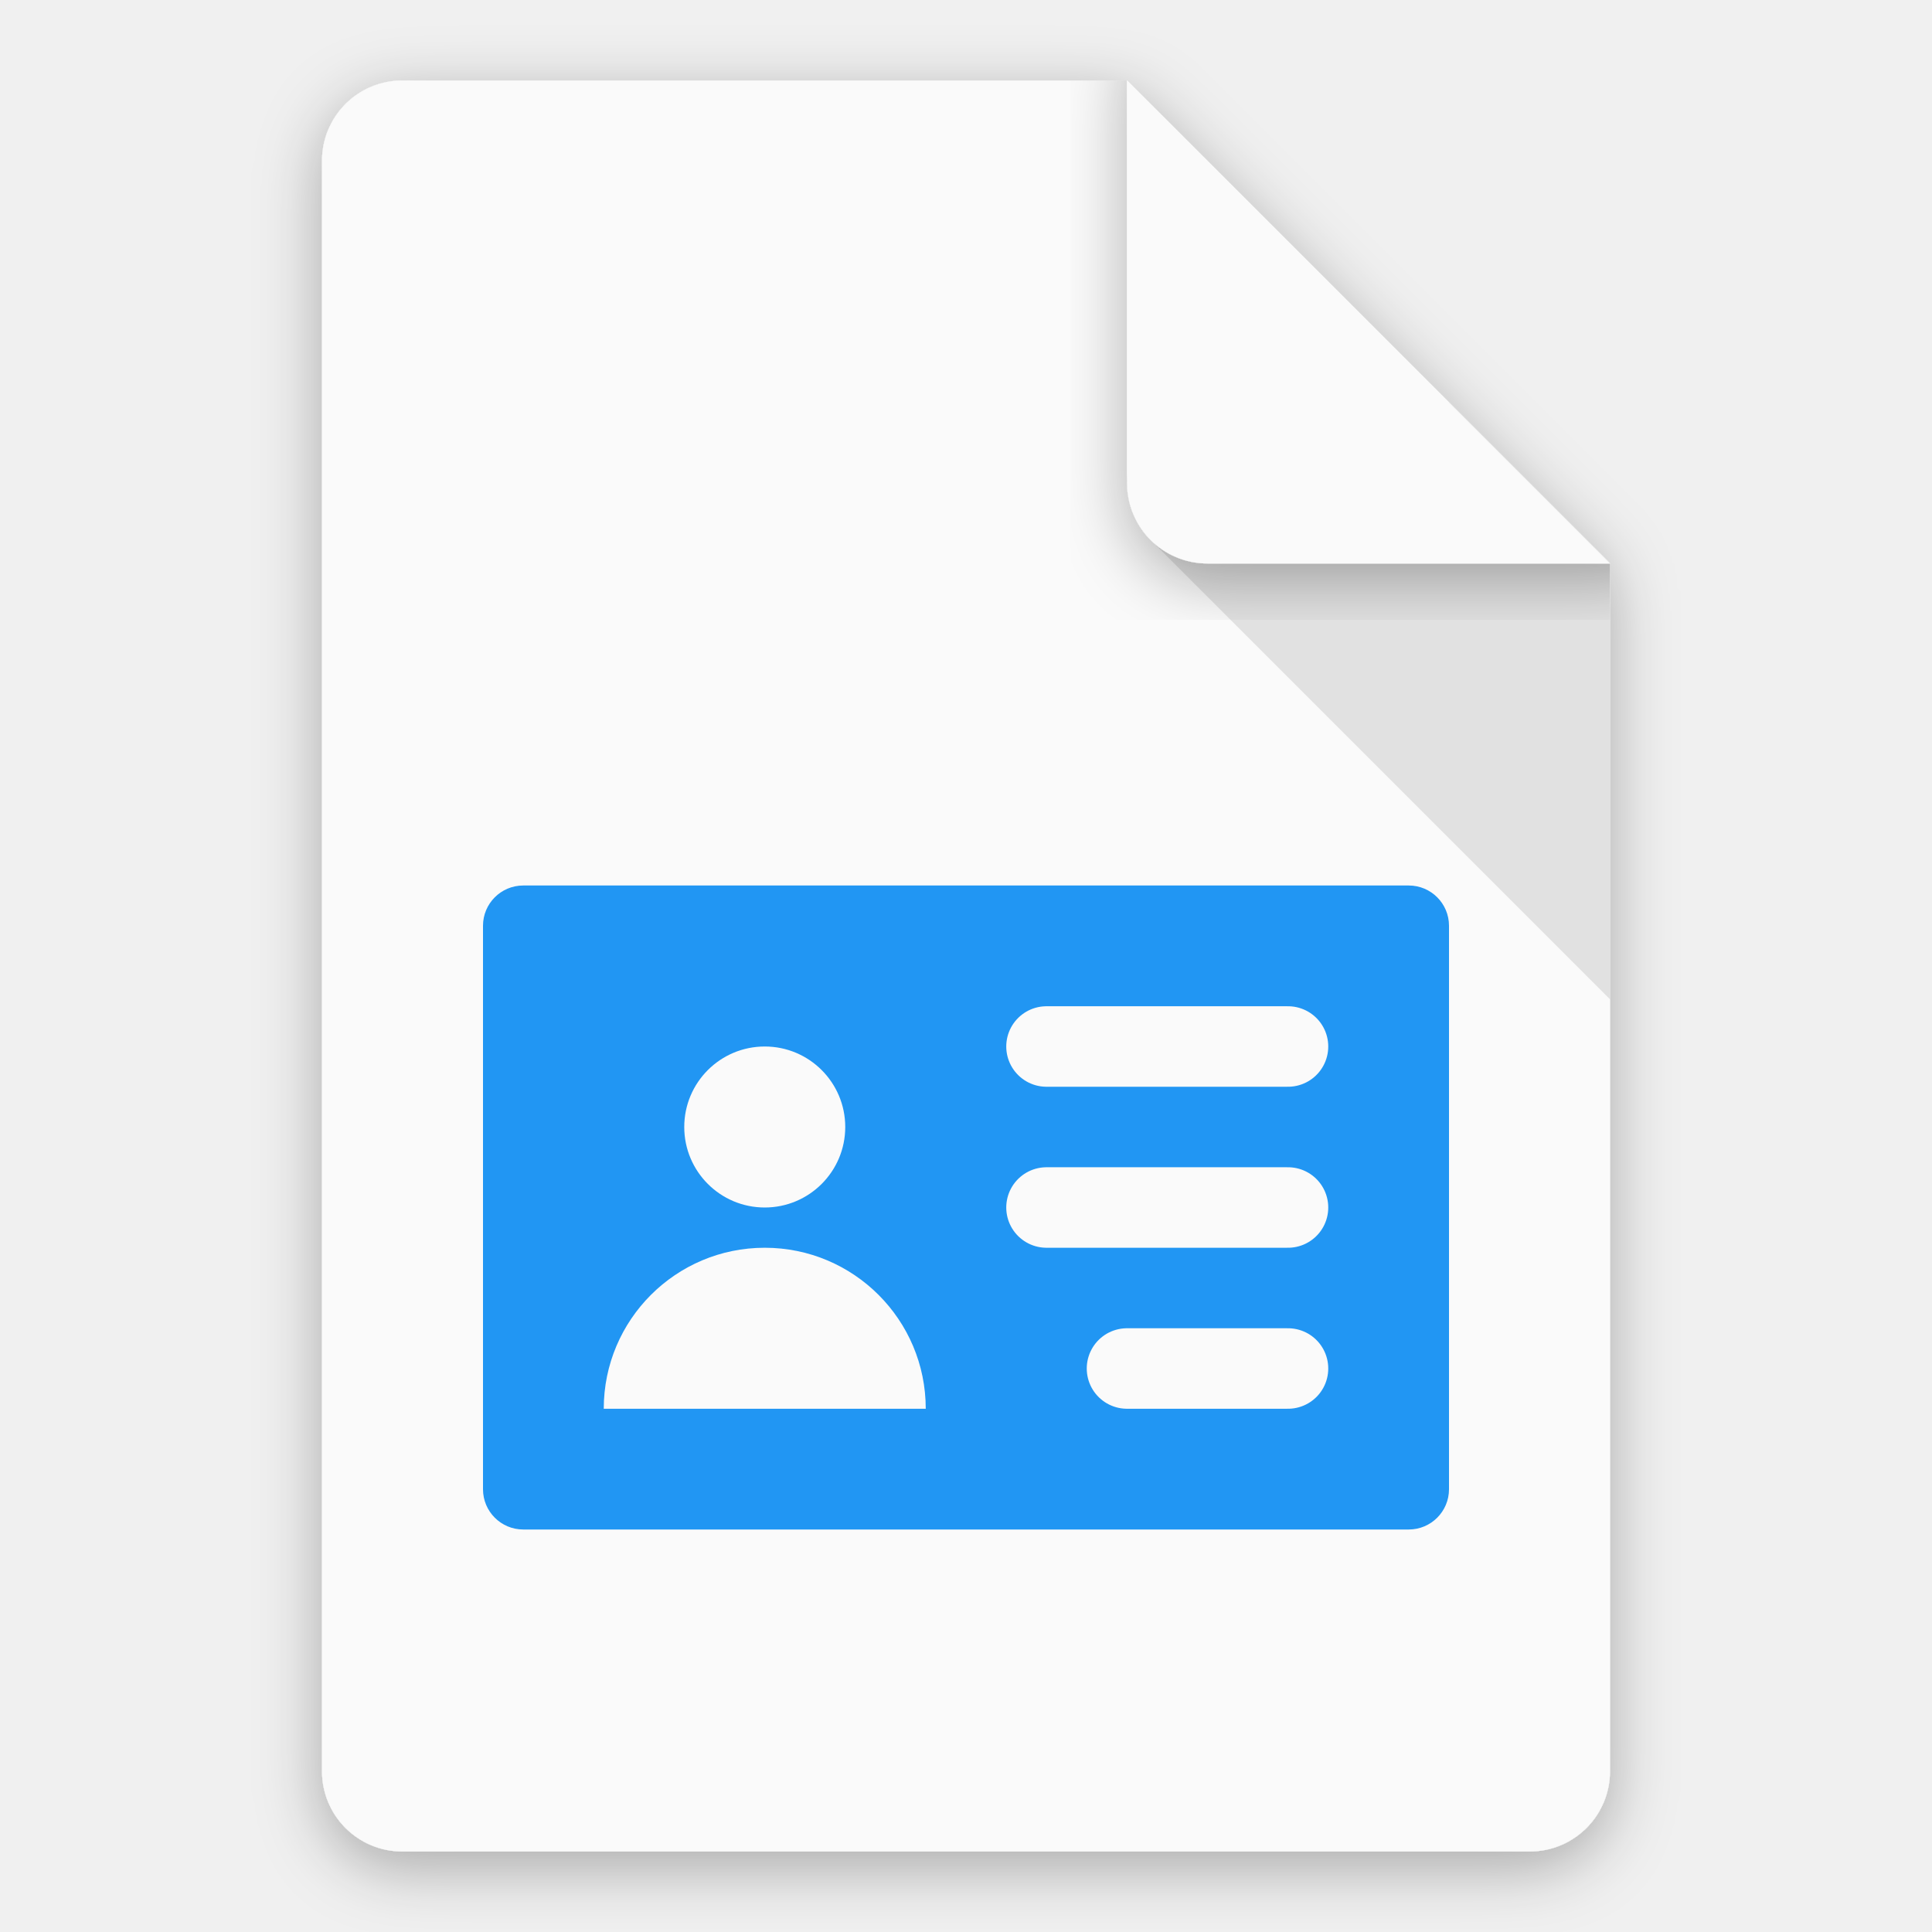
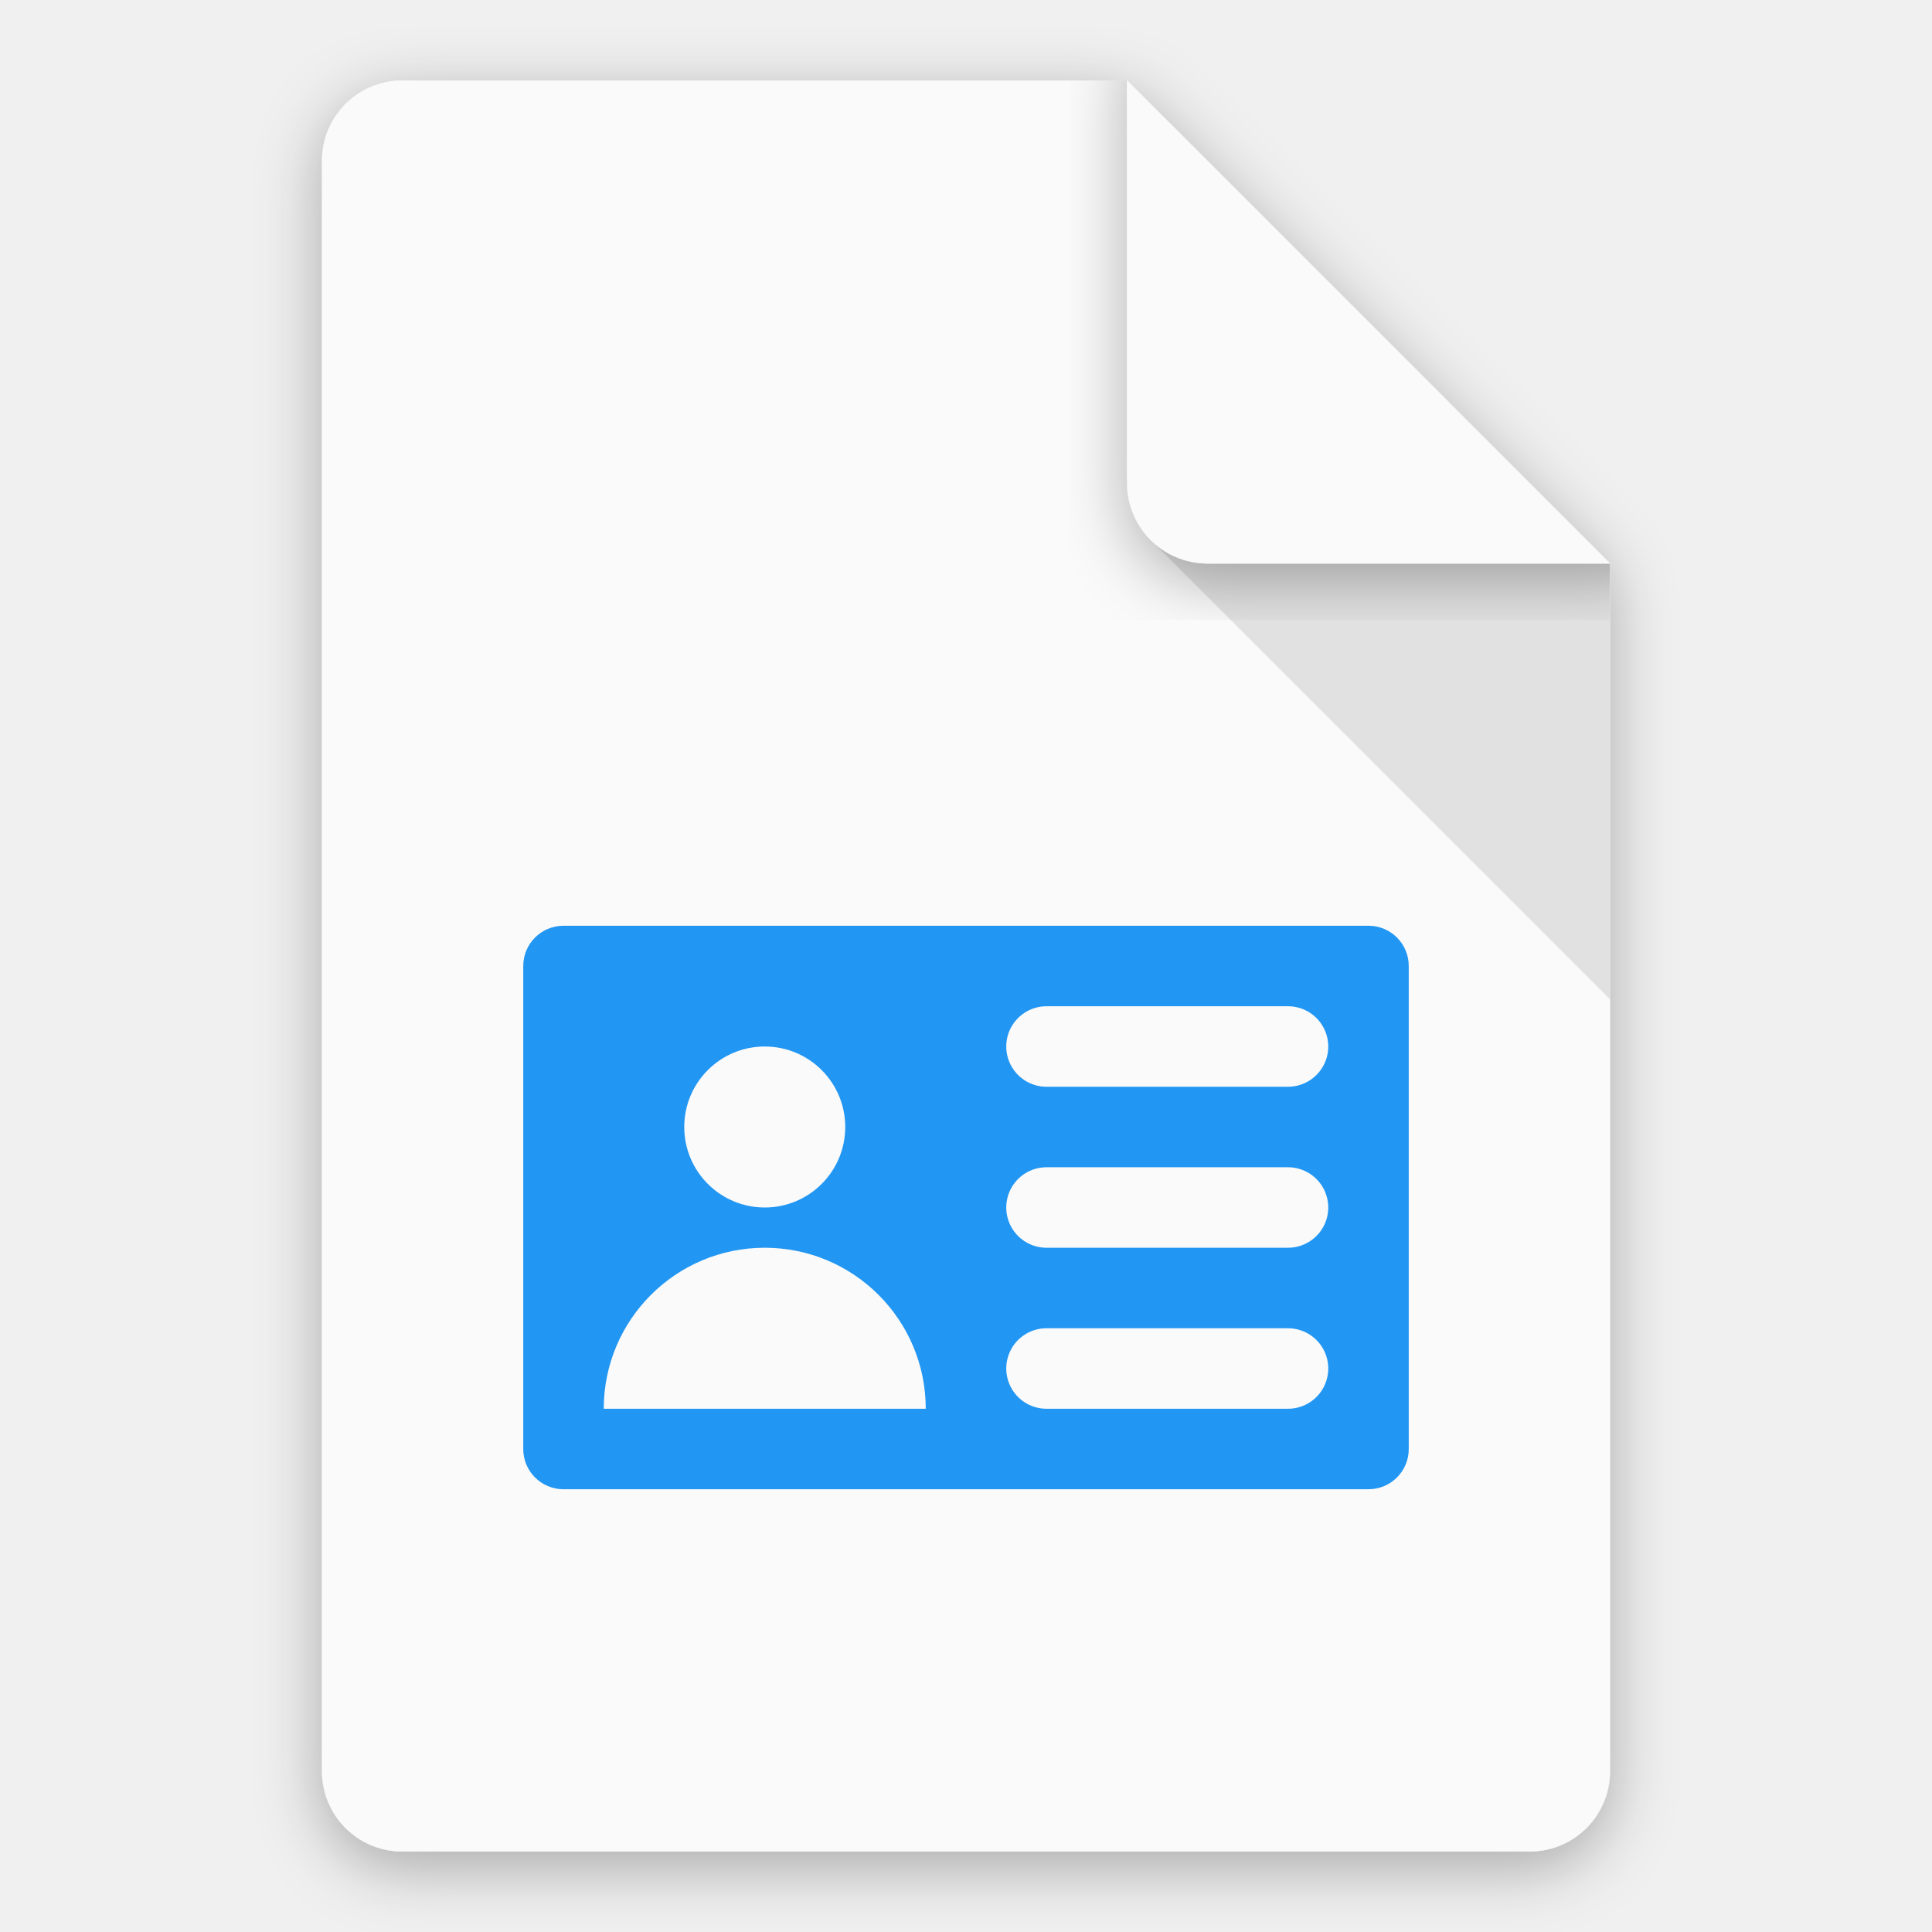
<svg xmlns="http://www.w3.org/2000/svg" width="48" height="48">
  <defs>
    <filter id="a">
      <feGaussianBlur in="SourceAlpha" stdDeviation=".8" />
      <feOffset dy=".4" />
      <feComponentTransfer>
        <feFuncA slope=".3" type="linear" />
      </feComponentTransfer>
      <feMerge>
        <feMergeNode />
        <feMergeNode in="SourceGraphic" />
      </feMerge>
    </filter>
    <clipPath id="c">
      <path fill="none" stroke="#000" d="M26-30h2l12 12v2H26z" />
    </clipPath>
    <clipPath id="b">
      <path fill="#fff" fill-rule="evenodd" d="M10-30h18l12 12v30c0 1.108-.892 2-2 2H10c-1.108 0-2-.892-2-2v-40c0-1.108.892-2 2-2z" />
    </clipPath>
  </defs>
  <path d="M10 2h18l12 12v30c0 1.108-.892 2-2 2H10c-1.108 0-2-.892-2-2V4c0-1.108.892-2 2-2z" fill="#fafafa" fill-rule="evenodd" filter="url(#a)" />
-   <rect width="24" height="16" x="12" y="22" rx="1" ry="1" fill="#2196f3" />
+   <rect width="22" height="14" x="13" y="23" rx="1" ry="1" fill="#2196f3" />
  <path clip-path="url(#b)" d="M30-22c-1.781 0-2.673 2.154-1.414 3.414l12 12C41.846-5.326 43.999-6.219 44-8v-12a2 2 0 0 0-2-2z" transform="translate(0 32)" opacity=".1" fill-rule="evenodd" />
  <rect ry="2" rx="2" clip-path="url(#c)" y="-32" x="28" height="14" width="14" transform="translate(0 32)" fill="#fafafa" fill-rule="evenodd" filter="url(#a)" />
  <path d="M15 35a4 4 0 0 1 4-4 4 4 0 0 1 4 4" fill="#fafafa" />
  <circle r="2" cy="28" cx="19" fill="#fafafa" />
-   <path d="M26 26h6M26 30h6M28 34h4" fill="none" stroke="#fafafa" stroke-width="2" stroke-linecap="round" stroke-linejoin="round" />
+   <path d="M26 26h6m-6 4h6m-6 4h6" fill="none" stroke="#fafafa" stroke-width="2" stroke-linecap="round" stroke-linejoin="round" />
</svg>
